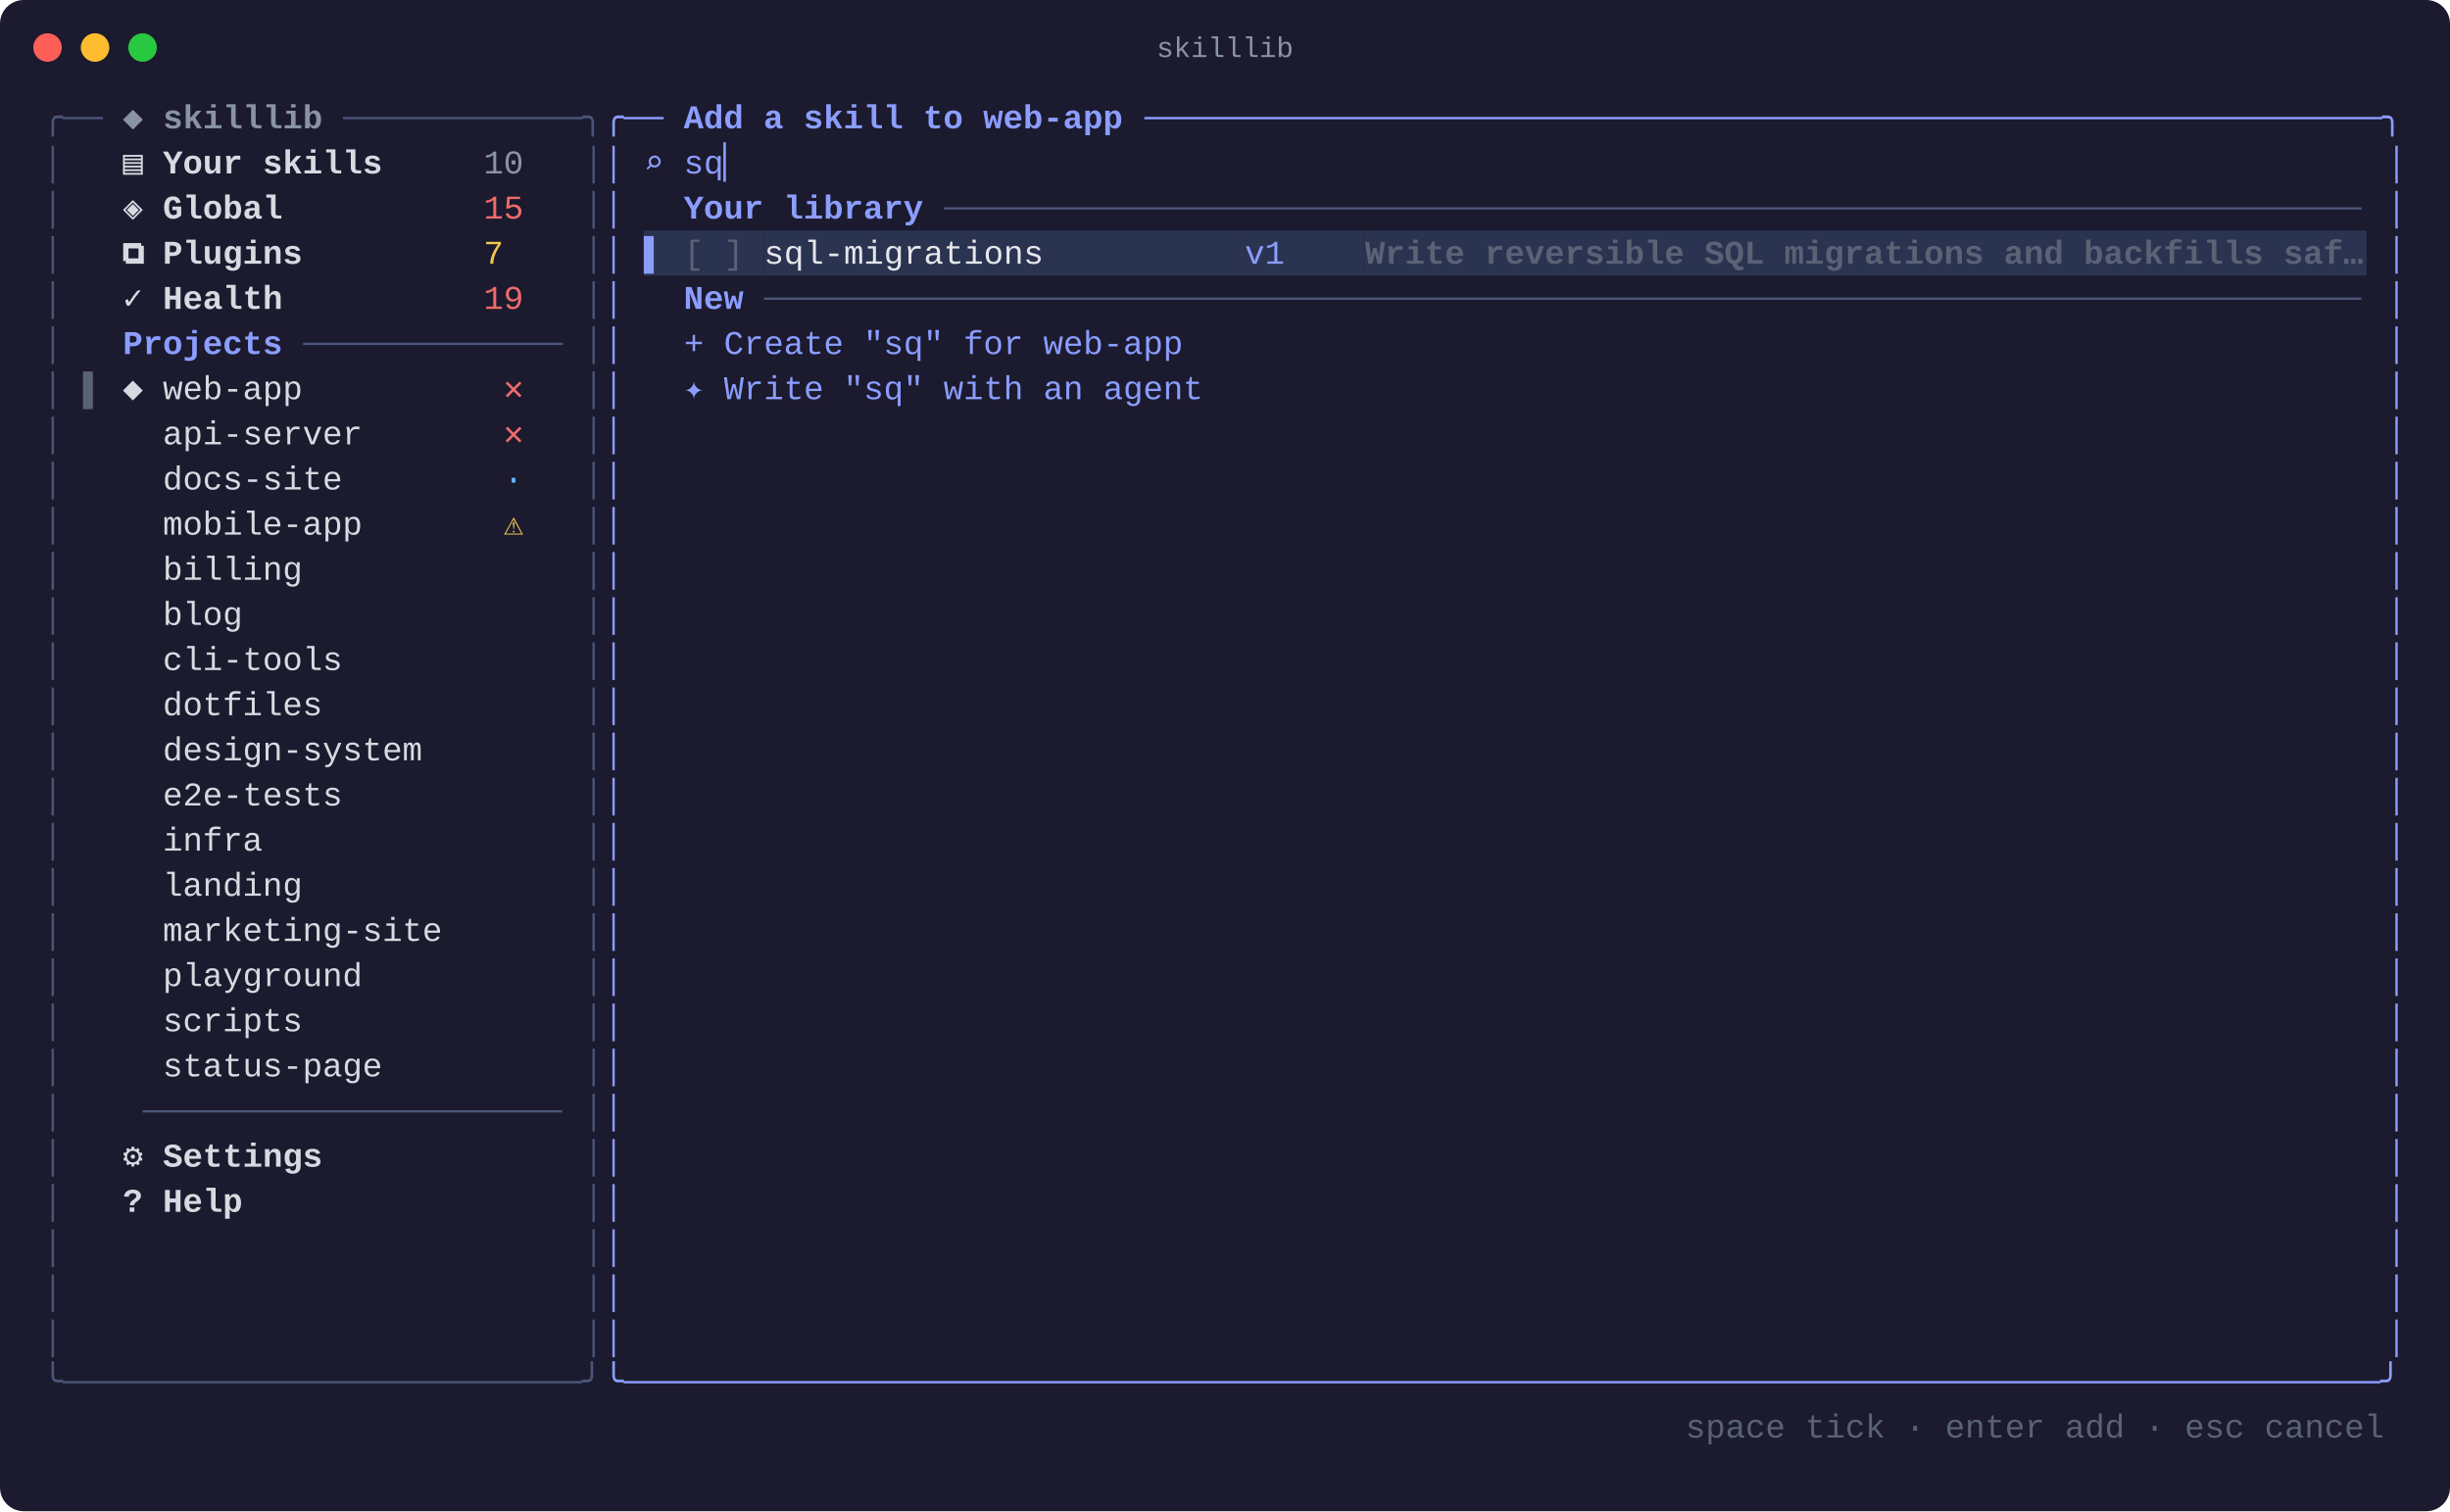
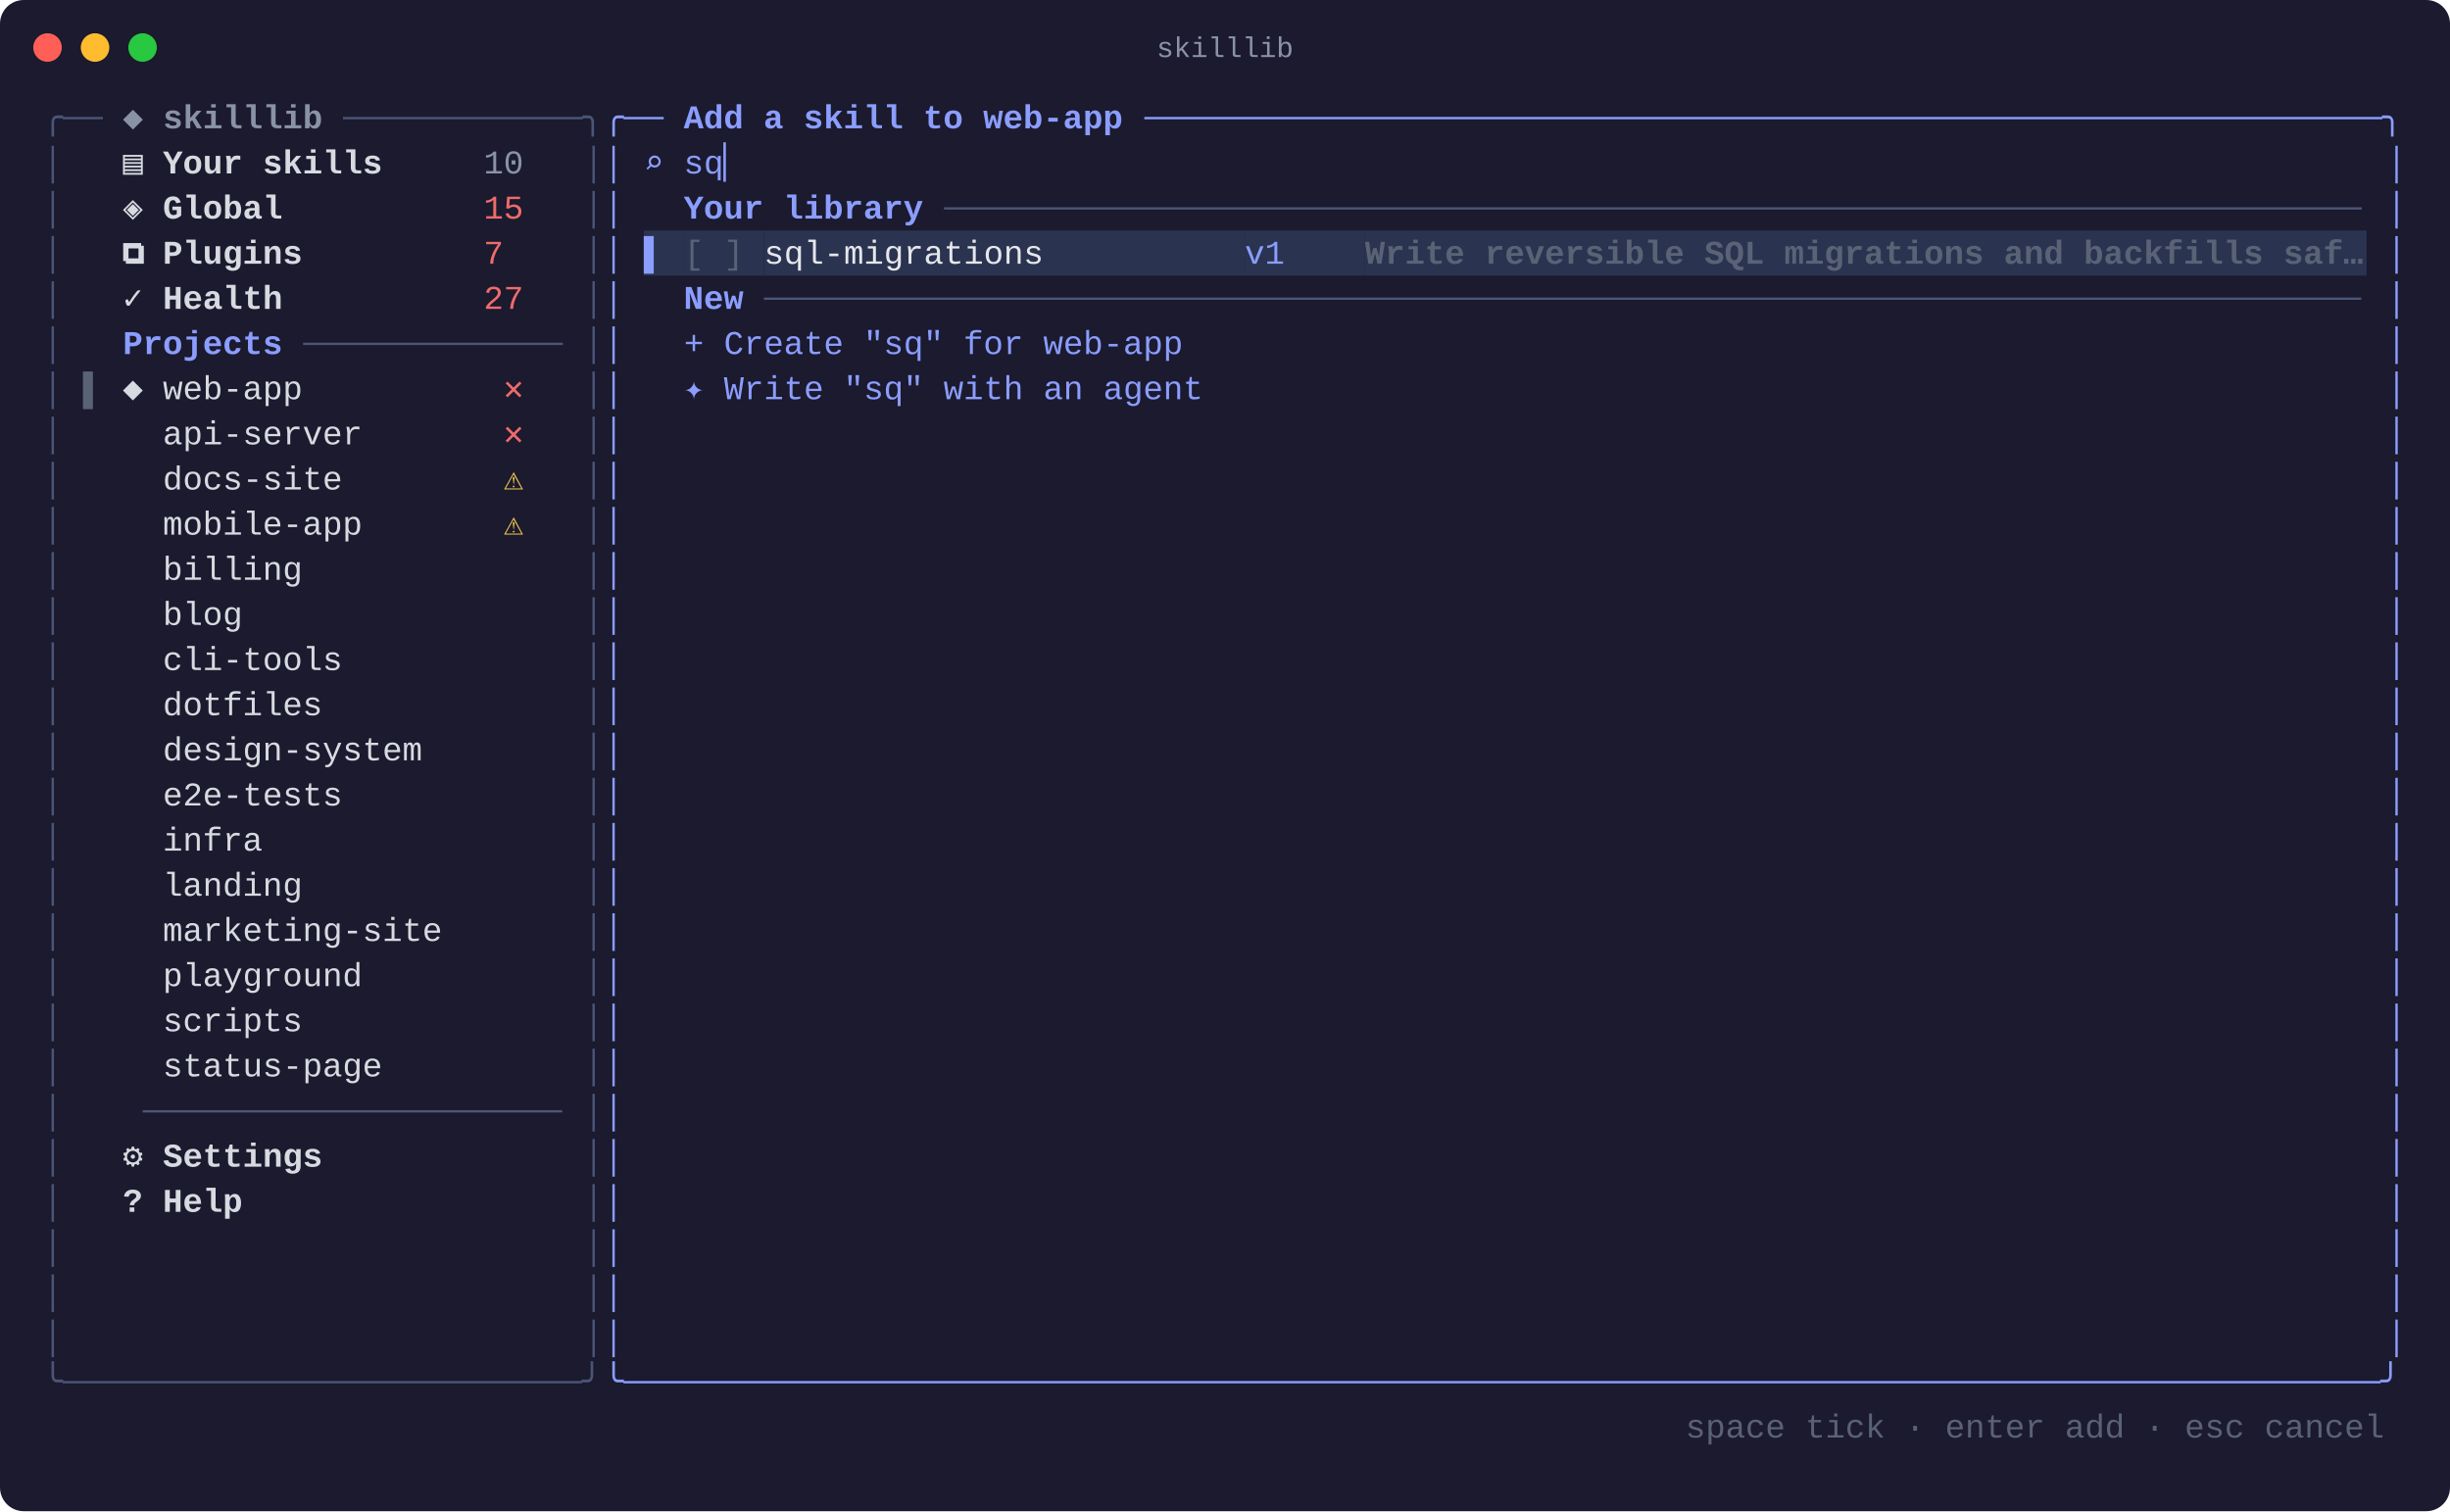
<svg xmlns="http://www.w3.org/2000/svg" width="1031" height="636" viewBox="0 0 1031 636" font-family="SFMono-Regular, Menlo, Consolas, 'Liberation Mono', monospace" font-size="14">
  <rect width="1031" height="636" rx="10" fill="#1b1a2e" />
  <circle cx="20" cy="20" r="6" fill="#ff5f57" />
  <circle cx="40" cy="20" r="6" fill="#febc2e" />
  <circle cx="60" cy="20" r="6" fill="#28c840" />
  <text x="515.5" y="24" fill="#8a93a6" font-size="12" text-anchor="middle">skilllib</text>
  <text x="18.0" y="54.0" fill="#4b5578" xml:space="preserve" textLength="25.3" lengthAdjust="spacingAndGlyphs">╭──</text>
  <text x="43.3" y="54.0" fill="#8a93a6" font-weight="bold" xml:space="preserve" textLength="101.2" lengthAdjust="spacingAndGlyphs"> ◆ skilllib </text>
  <text x="144.4" y="54.0" fill="#4b5578" xml:space="preserve" textLength="109.6" lengthAdjust="spacingAndGlyphs">────────────╮</text>
  <text x="254.0" y="54.0" fill="#8b9dff" xml:space="preserve" textLength="25.3" lengthAdjust="spacingAndGlyphs">╭──</text>
  <text x="279.3" y="54.0" fill="#8b9dff" font-weight="bold" xml:space="preserve" textLength="202.3" lengthAdjust="spacingAndGlyphs"> Add a skill to web-app </text>
  <text x="481.6" y="54.0" fill="#8b9dff" xml:space="preserve" textLength="531.1" lengthAdjust="spacingAndGlyphs">──────────────────────────────────────────────────────────────╮</text>
  <text x="18.0" y="73.0" fill="#4b5578" xml:space="preserve" textLength="8.4" lengthAdjust="spacingAndGlyphs">│</text>
  <text x="51.7" y="73.0" fill="#d7dae0" font-weight="bold" xml:space="preserve" textLength="151.7" lengthAdjust="spacingAndGlyphs">▤ Your skills     </text>
  <text x="203.5" y="73.0" fill="#8a93a6" xml:space="preserve" textLength="33.7" lengthAdjust="spacingAndGlyphs">10  </text>
  <text x="245.6" y="73.0" fill="#4b5578" xml:space="preserve" textLength="8.4" lengthAdjust="spacingAndGlyphs">│</text>
  <text x="254.0" y="73.0" fill="#8b9dff" xml:space="preserve" textLength="8.4" lengthAdjust="spacingAndGlyphs">│</text>
  <text x="270.9" y="73.0" fill="#8b9dff" xml:space="preserve" textLength="42.1" lengthAdjust="spacingAndGlyphs">⌕ sq▏</text>
  <text x="1004.3" y="73.0" fill="#8b9dff" xml:space="preserve" textLength="8.4" lengthAdjust="spacingAndGlyphs">│</text>
  <text x="18.0" y="92.0" fill="#4b5578" xml:space="preserve" textLength="8.4" lengthAdjust="spacingAndGlyphs">│</text>
  <text x="51.7" y="92.0" fill="#d7dae0" font-weight="bold" xml:space="preserve" textLength="151.7" lengthAdjust="spacingAndGlyphs">◈ Global          </text>
  <text x="203.5" y="92.0" fill="#ef6b6b" xml:space="preserve" textLength="33.7" lengthAdjust="spacingAndGlyphs">15  </text>
  <text x="245.6" y="92.0" fill="#4b5578" xml:space="preserve" textLength="8.4" lengthAdjust="spacingAndGlyphs">│</text>
  <text x="254.0" y="92.0" fill="#8b9dff" xml:space="preserve" textLength="8.4" lengthAdjust="spacingAndGlyphs">│</text>
  <text x="270.9" y="92.0" fill="#8b9dff" font-weight="bold" xml:space="preserve" textLength="126.4" lengthAdjust="spacingAndGlyphs">  Your library </text>
  <text x="397.3" y="92.0" fill="#4b5578" xml:space="preserve" textLength="598.5" lengthAdjust="spacingAndGlyphs">───────────────────────────────────────────────────────────────────────</text>
  <text x="1004.3" y="92.0" fill="#8b9dff" xml:space="preserve" textLength="8.4" lengthAdjust="spacingAndGlyphs">│</text>
  <text x="18.0" y="111.0" fill="#4b5578" xml:space="preserve" textLength="8.4" lengthAdjust="spacingAndGlyphs">│</text>
  <text x="51.7" y="111.0" fill="#d7dae0" font-weight="bold" xml:space="preserve" textLength="151.7" lengthAdjust="spacingAndGlyphs">⧉ Plugins         </text>
-   <text x="203.5" y="111.0" fill="#f2c94c" xml:space="preserve" textLength="33.7" lengthAdjust="spacingAndGlyphs">7   </text>
+   <text x="203.5" y="111.0" fill="#ef6b6b" xml:space="preserve" textLength="33.7" lengthAdjust="spacingAndGlyphs">7   </text>
  <text x="245.6" y="111.0" fill="#4b5578" xml:space="preserve" textLength="8.4" lengthAdjust="spacingAndGlyphs">│</text>
  <text x="254.0" y="111.0" fill="#8b9dff" xml:space="preserve" textLength="8.4" lengthAdjust="spacingAndGlyphs">│</text>
  <rect x="270.9" y="97.0" width="16.9" height="19" fill="#2a3350" />
  <text x="270.9" y="111.0" fill="#8b9dff" xml:space="preserve" textLength="16.9" lengthAdjust="spacingAndGlyphs">▌ </text>
  <rect x="287.8" y="97.0" width="33.7" height="19" fill="#2a3350" />
  <text x="287.8" y="111.0" fill="#5a6275" xml:space="preserve" textLength="33.7" lengthAdjust="spacingAndGlyphs">[ ] </text>
  <rect x="321.5" y="97.0" width="202.3" height="19" fill="#2a3350" />
  <text x="321.5" y="111.0" fill="#e5e7eb" xml:space="preserve" textLength="202.3" lengthAdjust="spacingAndGlyphs">sql-migrations          </text>
  <rect x="523.8" y="97.0" width="50.6" height="19" fill="#2a3350" />
  <text x="523.8" y="111.0" fill="#8b9dff" xml:space="preserve" textLength="50.6" lengthAdjust="spacingAndGlyphs">v1    </text>
  <rect x="574.4" y="97.0" width="421.5" height="19" fill="#2a3350" />
  <text x="574.4" y="111.0" fill="#5a6275" font-weight="bold" xml:space="preserve" textLength="421.5" lengthAdjust="spacingAndGlyphs">Write reversible SQL migrations and backfills saf…</text>
  <text x="1004.3" y="111.0" fill="#8b9dff" xml:space="preserve" textLength="8.4" lengthAdjust="spacingAndGlyphs">│</text>
  <text x="18.0" y="130.0" fill="#4b5578" xml:space="preserve" textLength="8.4" lengthAdjust="spacingAndGlyphs">│</text>
  <text x="51.7" y="130.0" fill="#d7dae0" font-weight="bold" xml:space="preserve" textLength="151.7" lengthAdjust="spacingAndGlyphs">✓ Health          </text>
-   <text x="203.5" y="130.0" fill="#ef6b6b" xml:space="preserve" textLength="33.7" lengthAdjust="spacingAndGlyphs">19  </text>
+   <text x="203.5" y="130.0" fill="#ef6b6b" xml:space="preserve" textLength="33.7" lengthAdjust="spacingAndGlyphs">27  </text>
  <text x="245.6" y="130.0" fill="#4b5578" xml:space="preserve" textLength="8.4" lengthAdjust="spacingAndGlyphs">│</text>
  <text x="254.0" y="130.0" fill="#8b9dff" xml:space="preserve" textLength="8.4" lengthAdjust="spacingAndGlyphs">│</text>
  <text x="270.9" y="130.0" fill="#8b9dff" font-weight="bold" xml:space="preserve" textLength="50.6" lengthAdjust="spacingAndGlyphs">  New </text>
  <text x="321.5" y="130.0" fill="#4b5578" xml:space="preserve" textLength="674.4" lengthAdjust="spacingAndGlyphs">────────────────────────────────────────────────────────────────────────────────</text>
  <text x="1004.3" y="130.0" fill="#8b9dff" xml:space="preserve" textLength="8.4" lengthAdjust="spacingAndGlyphs">│</text>
  <text x="18.0" y="149.0" fill="#4b5578" xml:space="preserve" textLength="8.4" lengthAdjust="spacingAndGlyphs">│</text>
  <text x="34.9" y="149.0" fill="#8b9dff" font-weight="bold" xml:space="preserve" textLength="92.7" lengthAdjust="spacingAndGlyphs">  Projects </text>
  <text x="127.6" y="149.0" fill="#4b5578" xml:space="preserve" textLength="109.6" lengthAdjust="spacingAndGlyphs">─────────────</text>
  <text x="245.6" y="149.0" fill="#4b5578" xml:space="preserve" textLength="8.4" lengthAdjust="spacingAndGlyphs">│</text>
  <text x="254.0" y="149.0" fill="#8b9dff" xml:space="preserve" textLength="8.4" lengthAdjust="spacingAndGlyphs">│</text>
  <text x="287.8" y="149.0" fill="#8b9dff" xml:space="preserve" textLength="708.1" lengthAdjust="spacingAndGlyphs">+ Create "sq" for web-app                                                           </text>
  <text x="1004.3" y="149.0" fill="#8b9dff" xml:space="preserve" textLength="8.4" lengthAdjust="spacingAndGlyphs">│</text>
  <text x="18.0" y="168.0" fill="#4b5578" xml:space="preserve" textLength="8.4" lengthAdjust="spacingAndGlyphs">│</text>
  <text x="34.9" y="168.0" fill="#5a6275" xml:space="preserve" textLength="16.9" lengthAdjust="spacingAndGlyphs">▌ </text>
  <text x="51.7" y="168.0" fill="#d7dae0" xml:space="preserve" textLength="160.2" lengthAdjust="spacingAndGlyphs">◆ web-app          </text>
  <text x="211.9" y="168.0" fill="#ef6b6b" xml:space="preserve" textLength="25.3" lengthAdjust="spacingAndGlyphs">✕  </text>
  <text x="245.6" y="168.0" fill="#4b5578" xml:space="preserve" textLength="8.4" lengthAdjust="spacingAndGlyphs">│</text>
  <text x="254.0" y="168.0" fill="#8b9dff" xml:space="preserve" textLength="8.4" lengthAdjust="spacingAndGlyphs">│</text>
  <text x="287.8" y="168.0" fill="#8b9dff" xml:space="preserve" textLength="708.1" lengthAdjust="spacingAndGlyphs">✦ Write "sq" with an agent                                                          </text>
  <text x="1004.3" y="168.0" fill="#8b9dff" xml:space="preserve" textLength="8.4" lengthAdjust="spacingAndGlyphs">│</text>
  <text x="18.0" y="187.0" fill="#4b5578" xml:space="preserve" textLength="8.4" lengthAdjust="spacingAndGlyphs">│</text>
  <text x="51.7" y="187.0" fill="#d7dae0" xml:space="preserve" textLength="160.2" lengthAdjust="spacingAndGlyphs">  api-server       </text>
  <text x="211.9" y="187.0" fill="#ef6b6b" xml:space="preserve" textLength="25.3" lengthAdjust="spacingAndGlyphs">✕  </text>
  <text x="245.6" y="187.0" fill="#4b5578" xml:space="preserve" textLength="8.4" lengthAdjust="spacingAndGlyphs">│</text>
  <text x="254.0" y="187.0" fill="#8b9dff" xml:space="preserve" textLength="8.4" lengthAdjust="spacingAndGlyphs">│</text>
  <text x="1004.3" y="187.0" fill="#8b9dff" xml:space="preserve" textLength="8.4" lengthAdjust="spacingAndGlyphs">│</text>
  <text x="18.0" y="206.0" fill="#4b5578" xml:space="preserve" textLength="8.4" lengthAdjust="spacingAndGlyphs">│</text>
  <text x="51.7" y="206.0" fill="#d7dae0" xml:space="preserve" textLength="160.2" lengthAdjust="spacingAndGlyphs">  docs-site        </text>
-   <text x="211.9" y="206.0" fill="#5eb8f7" xml:space="preserve" textLength="25.3" lengthAdjust="spacingAndGlyphs">·  </text>
+   <text x="211.9" y="206.0" fill="#f2c94c" xml:space="preserve" textLength="25.3" lengthAdjust="spacingAndGlyphs">⚠  </text>
  <text x="245.6" y="206.0" fill="#4b5578" xml:space="preserve" textLength="8.4" lengthAdjust="spacingAndGlyphs">│</text>
  <text x="254.0" y="206.0" fill="#8b9dff" xml:space="preserve" textLength="8.4" lengthAdjust="spacingAndGlyphs">│</text>
  <text x="1004.3" y="206.0" fill="#8b9dff" xml:space="preserve" textLength="8.4" lengthAdjust="spacingAndGlyphs">│</text>
  <text x="18.0" y="225.0" fill="#4b5578" xml:space="preserve" textLength="8.4" lengthAdjust="spacingAndGlyphs">│</text>
  <text x="51.7" y="225.0" fill="#d7dae0" xml:space="preserve" textLength="160.2" lengthAdjust="spacingAndGlyphs">  mobile-app       </text>
  <text x="211.9" y="225.0" fill="#f2c94c" xml:space="preserve" textLength="25.3" lengthAdjust="spacingAndGlyphs">⚠  </text>
  <text x="245.6" y="225.0" fill="#4b5578" xml:space="preserve" textLength="8.4" lengthAdjust="spacingAndGlyphs">│</text>
  <text x="254.0" y="225.0" fill="#8b9dff" xml:space="preserve" textLength="8.4" lengthAdjust="spacingAndGlyphs">│</text>
  <text x="1004.3" y="225.0" fill="#8b9dff" xml:space="preserve" textLength="8.4" lengthAdjust="spacingAndGlyphs">│</text>
  <text x="18.0" y="244.0" fill="#4b5578" xml:space="preserve" textLength="8.4" lengthAdjust="spacingAndGlyphs">│</text>
  <text x="51.7" y="244.0" fill="#d7dae0" xml:space="preserve" textLength="193.9" lengthAdjust="spacingAndGlyphs">  billing              </text>
  <text x="245.6" y="244.0" fill="#4b5578" xml:space="preserve" textLength="8.4" lengthAdjust="spacingAndGlyphs">│</text>
  <text x="254.0" y="244.0" fill="#8b9dff" xml:space="preserve" textLength="8.4" lengthAdjust="spacingAndGlyphs">│</text>
  <text x="1004.3" y="244.0" fill="#8b9dff" xml:space="preserve" textLength="8.4" lengthAdjust="spacingAndGlyphs">│</text>
  <text x="18.0" y="263.0" fill="#4b5578" xml:space="preserve" textLength="8.4" lengthAdjust="spacingAndGlyphs">│</text>
  <text x="51.7" y="263.0" fill="#d7dae0" xml:space="preserve" textLength="193.9" lengthAdjust="spacingAndGlyphs">  blog                 </text>
  <text x="245.6" y="263.0" fill="#4b5578" xml:space="preserve" textLength="8.4" lengthAdjust="spacingAndGlyphs">│</text>
  <text x="254.0" y="263.0" fill="#8b9dff" xml:space="preserve" textLength="8.4" lengthAdjust="spacingAndGlyphs">│</text>
  <text x="1004.3" y="263.0" fill="#8b9dff" xml:space="preserve" textLength="8.4" lengthAdjust="spacingAndGlyphs">│</text>
  <text x="18.0" y="282.0" fill="#4b5578" xml:space="preserve" textLength="8.4" lengthAdjust="spacingAndGlyphs">│</text>
  <text x="51.7" y="282.0" fill="#d7dae0" xml:space="preserve" textLength="193.9" lengthAdjust="spacingAndGlyphs">  cli-tools            </text>
  <text x="245.6" y="282.0" fill="#4b5578" xml:space="preserve" textLength="8.4" lengthAdjust="spacingAndGlyphs">│</text>
  <text x="254.0" y="282.0" fill="#8b9dff" xml:space="preserve" textLength="8.4" lengthAdjust="spacingAndGlyphs">│</text>
  <text x="1004.3" y="282.0" fill="#8b9dff" xml:space="preserve" textLength="8.4" lengthAdjust="spacingAndGlyphs">│</text>
  <text x="18.0" y="301.0" fill="#4b5578" xml:space="preserve" textLength="8.4" lengthAdjust="spacingAndGlyphs">│</text>
  <text x="51.7" y="301.0" fill="#d7dae0" xml:space="preserve" textLength="193.9" lengthAdjust="spacingAndGlyphs">  dotfiles             </text>
  <text x="245.6" y="301.0" fill="#4b5578" xml:space="preserve" textLength="8.4" lengthAdjust="spacingAndGlyphs">│</text>
  <text x="254.0" y="301.0" fill="#8b9dff" xml:space="preserve" textLength="8.4" lengthAdjust="spacingAndGlyphs">│</text>
  <text x="1004.3" y="301.0" fill="#8b9dff" xml:space="preserve" textLength="8.4" lengthAdjust="spacingAndGlyphs">│</text>
  <text x="18.0" y="320.0" fill="#4b5578" xml:space="preserve" textLength="8.4" lengthAdjust="spacingAndGlyphs">│</text>
  <text x="51.7" y="320.0" fill="#d7dae0" xml:space="preserve" textLength="193.9" lengthAdjust="spacingAndGlyphs">  design-system        </text>
  <text x="245.6" y="320.0" fill="#4b5578" xml:space="preserve" textLength="8.4" lengthAdjust="spacingAndGlyphs">│</text>
  <text x="254.0" y="320.0" fill="#8b9dff" xml:space="preserve" textLength="8.4" lengthAdjust="spacingAndGlyphs">│</text>
  <text x="1004.3" y="320.0" fill="#8b9dff" xml:space="preserve" textLength="8.4" lengthAdjust="spacingAndGlyphs">│</text>
  <text x="18.0" y="339.0" fill="#4b5578" xml:space="preserve" textLength="8.4" lengthAdjust="spacingAndGlyphs">│</text>
  <text x="51.7" y="339.0" fill="#d7dae0" xml:space="preserve" textLength="193.9" lengthAdjust="spacingAndGlyphs">  e2e-tests            </text>
  <text x="245.6" y="339.0" fill="#4b5578" xml:space="preserve" textLength="8.4" lengthAdjust="spacingAndGlyphs">│</text>
  <text x="254.0" y="339.0" fill="#8b9dff" xml:space="preserve" textLength="8.4" lengthAdjust="spacingAndGlyphs">│</text>
  <text x="1004.3" y="339.0" fill="#8b9dff" xml:space="preserve" textLength="8.4" lengthAdjust="spacingAndGlyphs">│</text>
  <text x="18.0" y="358.0" fill="#4b5578" xml:space="preserve" textLength="8.4" lengthAdjust="spacingAndGlyphs">│</text>
  <text x="51.7" y="358.0" fill="#d7dae0" xml:space="preserve" textLength="193.9" lengthAdjust="spacingAndGlyphs">  infra                </text>
  <text x="245.6" y="358.0" fill="#4b5578" xml:space="preserve" textLength="8.4" lengthAdjust="spacingAndGlyphs">│</text>
  <text x="254.0" y="358.0" fill="#8b9dff" xml:space="preserve" textLength="8.4" lengthAdjust="spacingAndGlyphs">│</text>
  <text x="1004.3" y="358.0" fill="#8b9dff" xml:space="preserve" textLength="8.4" lengthAdjust="spacingAndGlyphs">│</text>
  <text x="18.0" y="377.0" fill="#4b5578" xml:space="preserve" textLength="8.4" lengthAdjust="spacingAndGlyphs">│</text>
  <text x="51.7" y="377.0" fill="#d7dae0" xml:space="preserve" textLength="193.9" lengthAdjust="spacingAndGlyphs">  landing              </text>
  <text x="245.6" y="377.0" fill="#4b5578" xml:space="preserve" textLength="8.4" lengthAdjust="spacingAndGlyphs">│</text>
  <text x="254.0" y="377.0" fill="#8b9dff" xml:space="preserve" textLength="8.4" lengthAdjust="spacingAndGlyphs">│</text>
  <text x="1004.3" y="377.0" fill="#8b9dff" xml:space="preserve" textLength="8.4" lengthAdjust="spacingAndGlyphs">│</text>
  <text x="18.0" y="396.0" fill="#4b5578" xml:space="preserve" textLength="8.4" lengthAdjust="spacingAndGlyphs">│</text>
  <text x="51.7" y="396.0" fill="#d7dae0" xml:space="preserve" textLength="193.9" lengthAdjust="spacingAndGlyphs">  marketing-site       </text>
  <text x="245.6" y="396.0" fill="#4b5578" xml:space="preserve" textLength="8.4" lengthAdjust="spacingAndGlyphs">│</text>
  <text x="254.0" y="396.0" fill="#8b9dff" xml:space="preserve" textLength="8.4" lengthAdjust="spacingAndGlyphs">│</text>
  <text x="1004.3" y="396.0" fill="#8b9dff" xml:space="preserve" textLength="8.4" lengthAdjust="spacingAndGlyphs">│</text>
  <text x="18.0" y="415.0" fill="#4b5578" xml:space="preserve" textLength="8.4" lengthAdjust="spacingAndGlyphs">│</text>
  <text x="51.7" y="415.0" fill="#d7dae0" xml:space="preserve" textLength="193.9" lengthAdjust="spacingAndGlyphs">  playground           </text>
  <text x="245.6" y="415.0" fill="#4b5578" xml:space="preserve" textLength="8.4" lengthAdjust="spacingAndGlyphs">│</text>
  <text x="254.0" y="415.0" fill="#8b9dff" xml:space="preserve" textLength="8.4" lengthAdjust="spacingAndGlyphs">│</text>
  <text x="1004.3" y="415.0" fill="#8b9dff" xml:space="preserve" textLength="8.4" lengthAdjust="spacingAndGlyphs">│</text>
  <text x="18.0" y="434.0" fill="#4b5578" xml:space="preserve" textLength="8.4" lengthAdjust="spacingAndGlyphs">│</text>
  <text x="51.7" y="434.0" fill="#d7dae0" xml:space="preserve" textLength="193.9" lengthAdjust="spacingAndGlyphs">  scripts              </text>
  <text x="245.6" y="434.0" fill="#4b5578" xml:space="preserve" textLength="8.4" lengthAdjust="spacingAndGlyphs">│</text>
  <text x="254.0" y="434.0" fill="#8b9dff" xml:space="preserve" textLength="8.4" lengthAdjust="spacingAndGlyphs">│</text>
  <text x="1004.3" y="434.0" fill="#8b9dff" xml:space="preserve" textLength="8.4" lengthAdjust="spacingAndGlyphs">│</text>
  <text x="18.0" y="453.0" fill="#4b5578" xml:space="preserve" textLength="8.4" lengthAdjust="spacingAndGlyphs">│</text>
  <text x="51.7" y="453.0" fill="#d7dae0" xml:space="preserve" textLength="193.9" lengthAdjust="spacingAndGlyphs">  status-page          </text>
  <text x="245.6" y="453.0" fill="#4b5578" xml:space="preserve" textLength="8.4" lengthAdjust="spacingAndGlyphs">│</text>
  <text x="254.0" y="453.0" fill="#8b9dff" xml:space="preserve" textLength="8.4" lengthAdjust="spacingAndGlyphs">│</text>
  <text x="1004.3" y="453.0" fill="#8b9dff" xml:space="preserve" textLength="8.4" lengthAdjust="spacingAndGlyphs">│</text>
  <text x="18.0" y="472.0" fill="#4b5578" xml:space="preserve" textLength="8.4" lengthAdjust="spacingAndGlyphs">│</text>
  <text x="60.1" y="472.0" fill="#4b5578" xml:space="preserve" textLength="177.0" lengthAdjust="spacingAndGlyphs">─────────────────────</text>
  <text x="245.6" y="472.0" fill="#4b5578" xml:space="preserve" textLength="8.4" lengthAdjust="spacingAndGlyphs">│</text>
  <text x="254.0" y="472.0" fill="#8b9dff" xml:space="preserve" textLength="8.4" lengthAdjust="spacingAndGlyphs">│</text>
  <text x="1004.3" y="472.0" fill="#8b9dff" xml:space="preserve" textLength="8.4" lengthAdjust="spacingAndGlyphs">│</text>
  <text x="18.0" y="491.0" fill="#4b5578" xml:space="preserve" textLength="8.4" lengthAdjust="spacingAndGlyphs">│</text>
  <text x="51.7" y="491.0" fill="#d7dae0" font-weight="bold" xml:space="preserve" textLength="185.5" lengthAdjust="spacingAndGlyphs">⚙ Settings            </text>
  <text x="245.6" y="491.0" fill="#4b5578" xml:space="preserve" textLength="8.4" lengthAdjust="spacingAndGlyphs">│</text>
  <text x="254.0" y="491.0" fill="#8b9dff" xml:space="preserve" textLength="8.4" lengthAdjust="spacingAndGlyphs">│</text>
  <text x="1004.3" y="491.0" fill="#8b9dff" xml:space="preserve" textLength="8.4" lengthAdjust="spacingAndGlyphs">│</text>
  <text x="18.0" y="510.0" fill="#4b5578" xml:space="preserve" textLength="8.4" lengthAdjust="spacingAndGlyphs">│</text>
  <text x="51.7" y="510.0" fill="#d7dae0" font-weight="bold" xml:space="preserve" textLength="185.5" lengthAdjust="spacingAndGlyphs">? Help                </text>
  <text x="245.6" y="510.0" fill="#4b5578" xml:space="preserve" textLength="8.4" lengthAdjust="spacingAndGlyphs">│</text>
  <text x="254.0" y="510.0" fill="#8b9dff" xml:space="preserve" textLength="8.4" lengthAdjust="spacingAndGlyphs">│</text>
  <text x="1004.3" y="510.0" fill="#8b9dff" xml:space="preserve" textLength="8.4" lengthAdjust="spacingAndGlyphs">│</text>
  <text x="18.0" y="529.0" fill="#4b5578" xml:space="preserve" textLength="8.4" lengthAdjust="spacingAndGlyphs">│</text>
  <text x="245.6" y="529.0" fill="#4b5578" xml:space="preserve" textLength="8.4" lengthAdjust="spacingAndGlyphs">│</text>
  <text x="254.0" y="529.0" fill="#8b9dff" xml:space="preserve" textLength="8.4" lengthAdjust="spacingAndGlyphs">│</text>
  <text x="1004.3" y="529.0" fill="#8b9dff" xml:space="preserve" textLength="8.4" lengthAdjust="spacingAndGlyphs">│</text>
  <text x="18.0" y="548.0" fill="#4b5578" xml:space="preserve" textLength="8.4" lengthAdjust="spacingAndGlyphs">│</text>
  <text x="245.6" y="548.0" fill="#4b5578" xml:space="preserve" textLength="8.4" lengthAdjust="spacingAndGlyphs">│</text>
  <text x="254.0" y="548.0" fill="#8b9dff" xml:space="preserve" textLength="8.4" lengthAdjust="spacingAndGlyphs">│</text>
  <text x="1004.3" y="548.0" fill="#8b9dff" xml:space="preserve" textLength="8.4" lengthAdjust="spacingAndGlyphs">│</text>
  <text x="18.0" y="567.0" fill="#4b5578" xml:space="preserve" textLength="8.4" lengthAdjust="spacingAndGlyphs">│</text>
  <text x="245.6" y="567.0" fill="#4b5578" xml:space="preserve" textLength="8.4" lengthAdjust="spacingAndGlyphs">│</text>
  <text x="254.0" y="567.0" fill="#8b9dff" xml:space="preserve" textLength="8.4" lengthAdjust="spacingAndGlyphs">│</text>
  <text x="1004.3" y="567.0" fill="#8b9dff" xml:space="preserve" textLength="8.4" lengthAdjust="spacingAndGlyphs">│</text>
  <text x="18.0" y="586.0" fill="#4b5578" xml:space="preserve" textLength="236.0" lengthAdjust="spacingAndGlyphs">╰──────────────────────────╯</text>
  <text x="254.0" y="586.0" fill="#8b9dff" xml:space="preserve" textLength="758.7" lengthAdjust="spacingAndGlyphs">╰────────────────────────────────────────────────────────────────────────────────────────╯</text>
  <text x="709.3" y="605.0" fill="#5a6275" xml:space="preserve" textLength="303.5" lengthAdjust="spacingAndGlyphs">space tick · enter add · esc cancel </text>
</svg>
